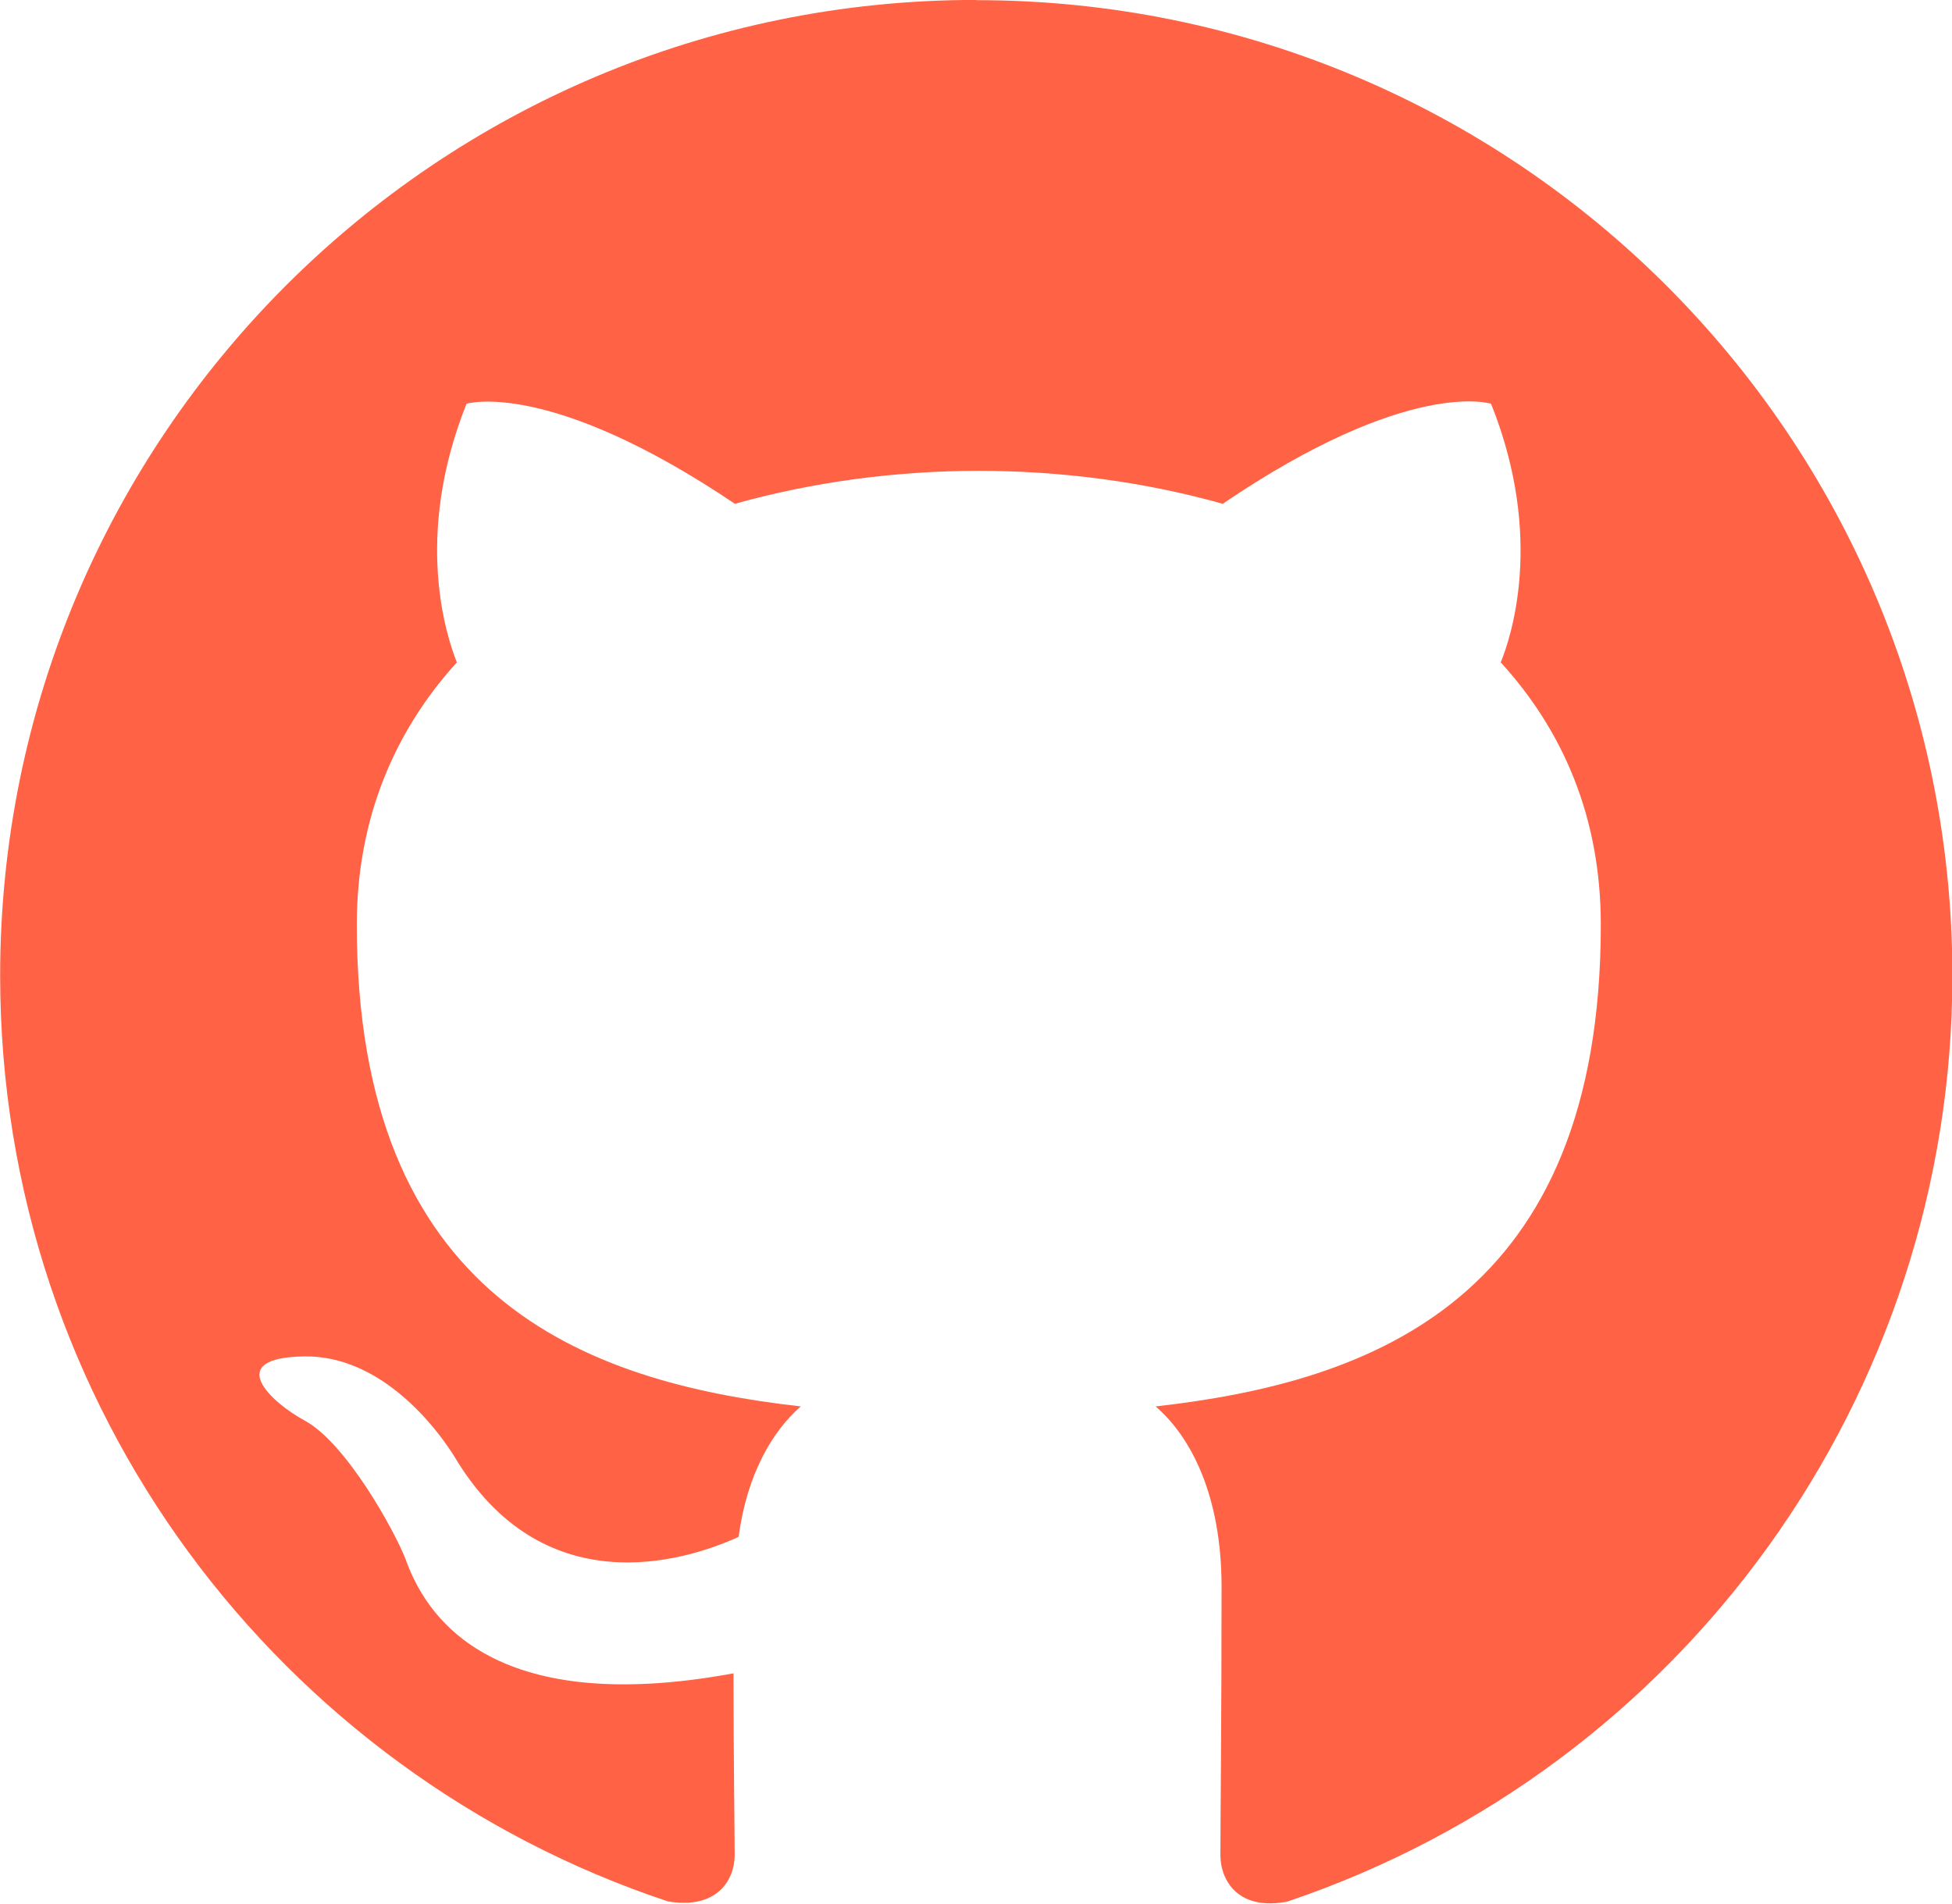
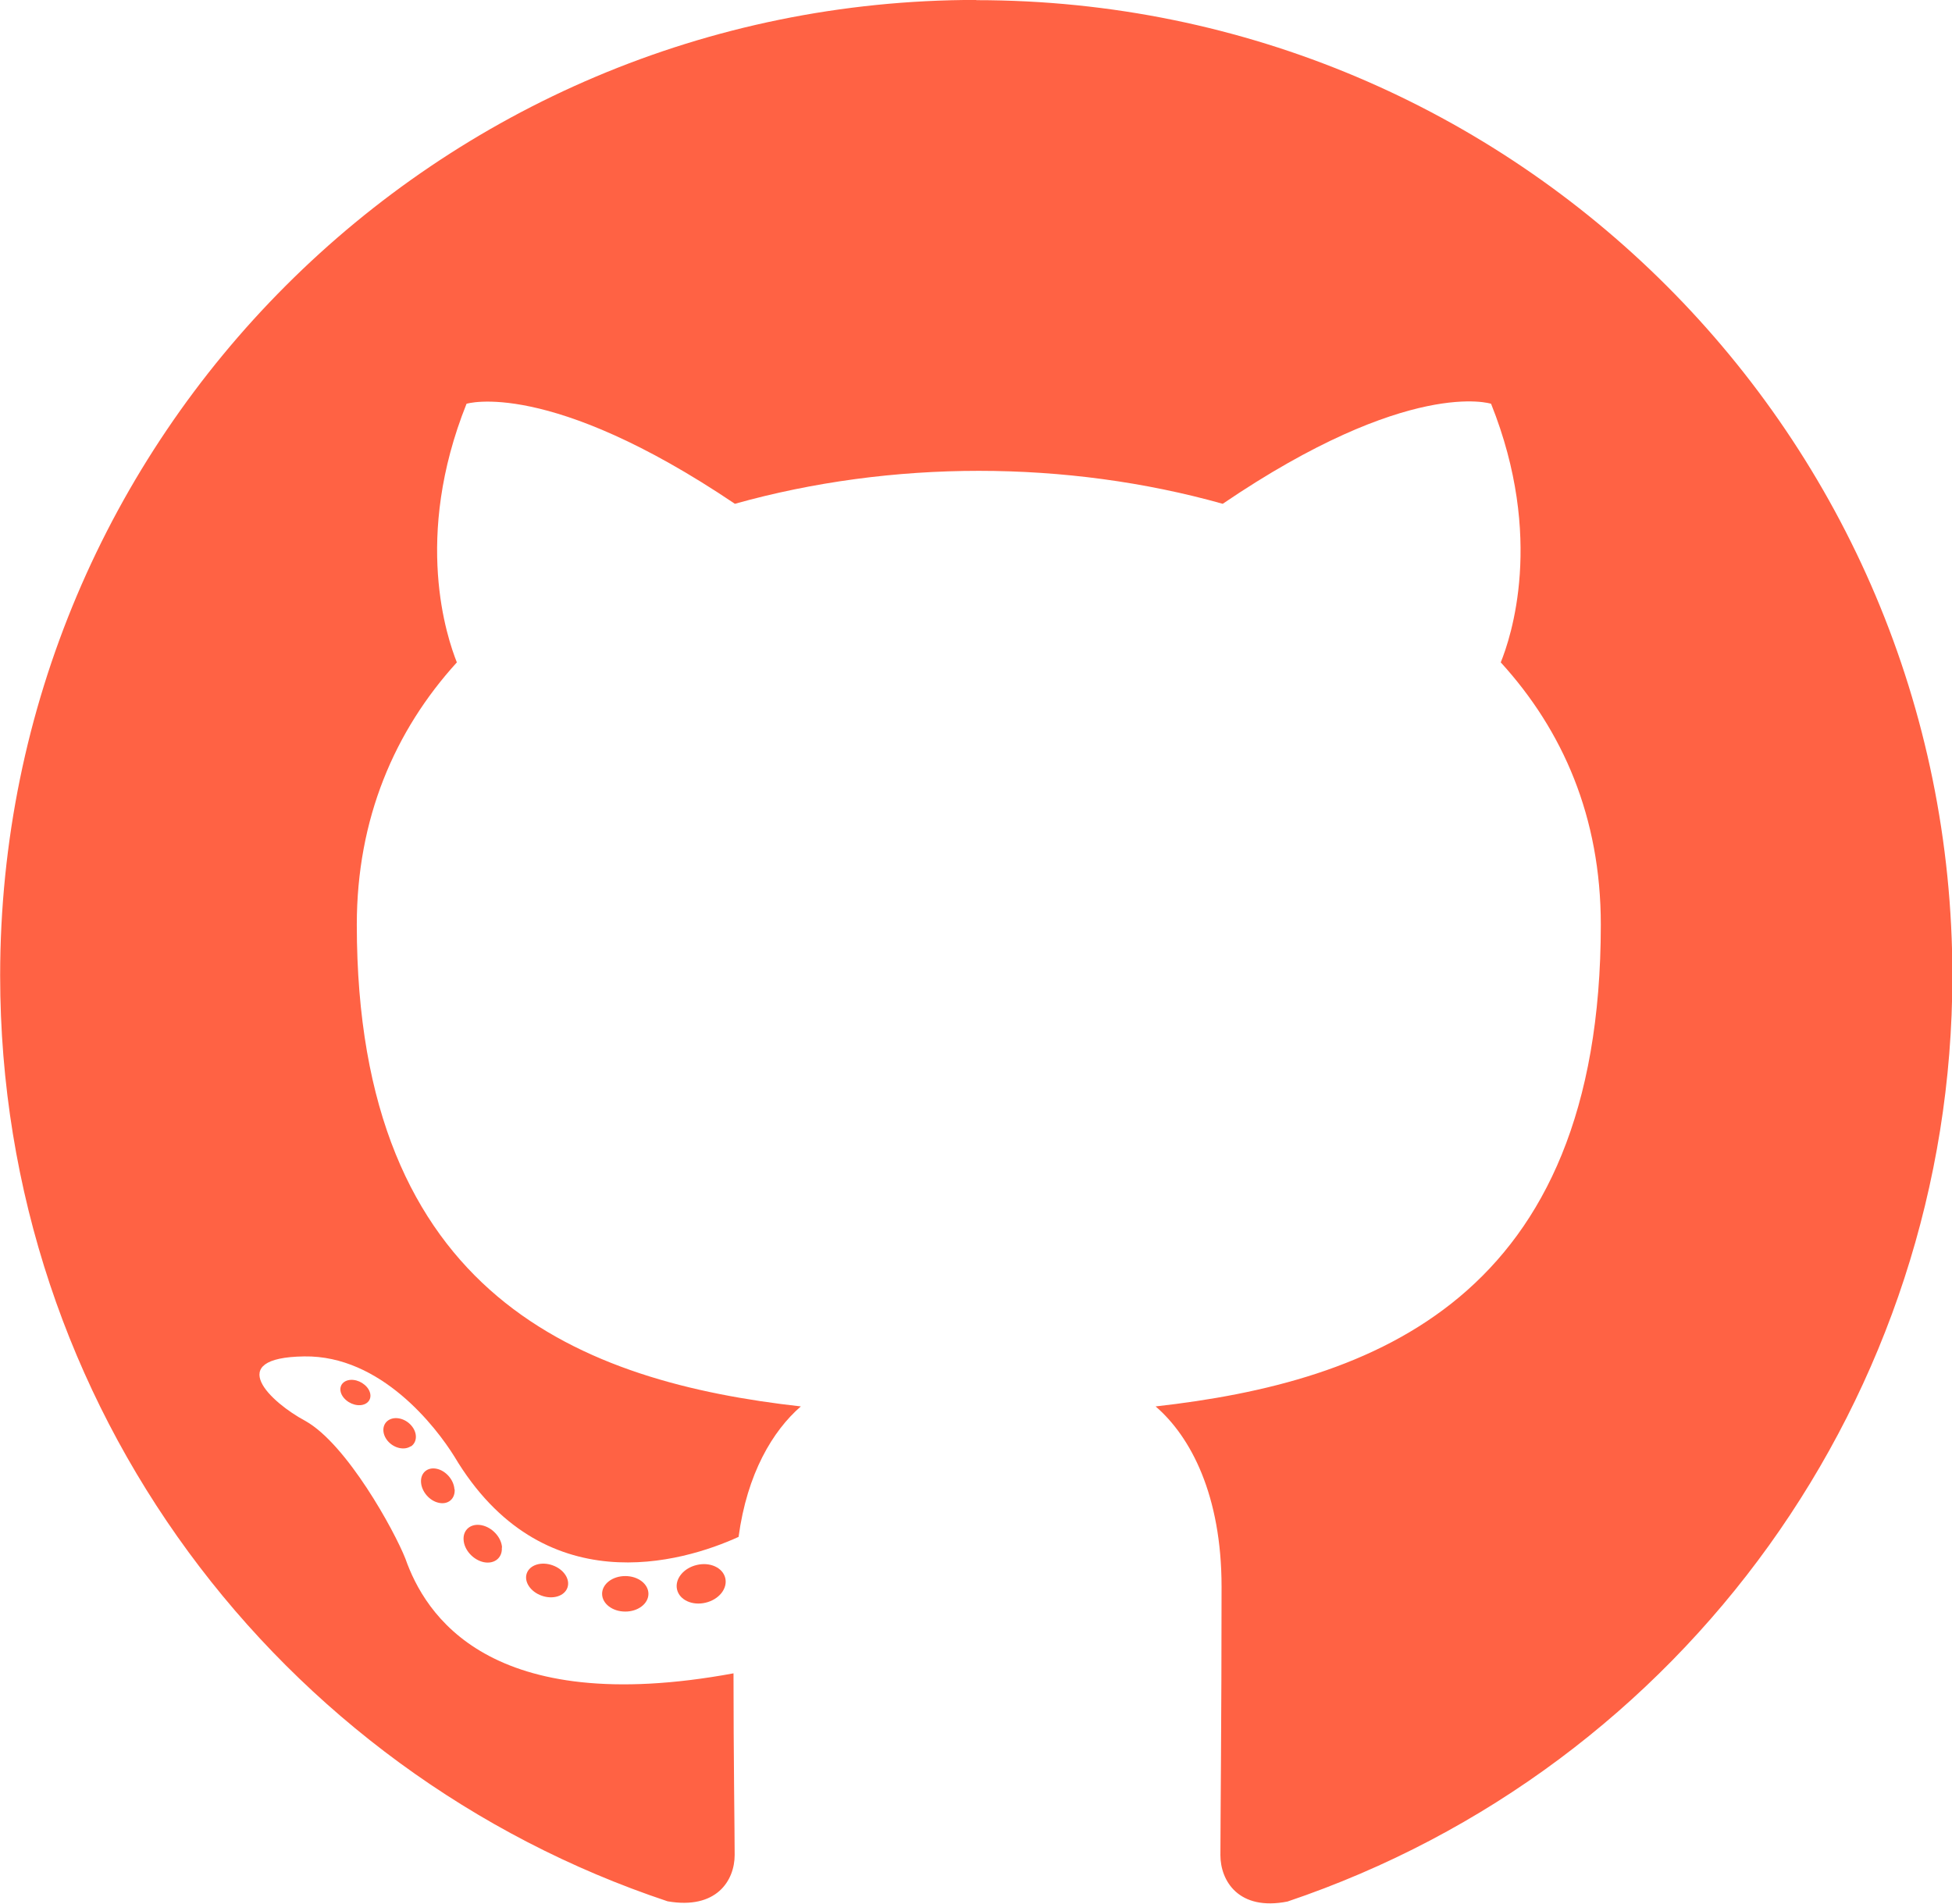
<svg xmlns="http://www.w3.org/2000/svg" width="8.467mm" height="8.258mm" viewBox="0 0 8.467 8.258" version="1.1" id="svg7468">
  <defs id="defs7462" />
  <g id="layer1" transform="translate(-32.80834,-258.8533)">
    <path d="m 37.042,258.853 c -2.339,0 -4.233,1.894 -4.233,4.233 0,1.873 1.212,3.455 2.895,4.016 0.212,0.037 0.291,-0.09 0.291,-0.201 0,-0.101 -0.005,-0.434 -0.005,-0.788 -1.064,0.196 -1.339,-0.259 -1.423,-0.497 -0.048,-0.122 -0.254,-0.497 -0.434,-0.598 -0.148,-0.079 -0.36,-0.275 -0.005,-0.28 0.333,-0.005 0.572,0.307 0.651,0.434 0.381,0.64 0.99,0.46 1.233,0.349 0.037,-0.275 0.148,-0.46 0.27,-0.566 -0.942,-0.106 -1.926,-0.471 -1.926,-2.09 0,-0.46 0.164,-0.841 0.434,-1.138 -0.042,-0.106 -0.191,-0.54 0.042,-1.122 0,0 0.355,-0.111 1.164,0.434 0.339,-0.095 0.699,-0.143 1.058,-0.143 0.36,0 0.72,0.048 1.058,0.143 0.81,-0.55 1.164,-0.434 1.164,-0.434 0.233,0.582 0.085,1.016 0.042,1.122 0.27,0.296 0.434,0.672 0.434,1.138 0,1.625 -0.99,1.984 -1.931,2.09 0.153,0.132 0.286,0.386 0.286,0.783 0,0.566 -0.005,1.021 -0.005,1.164 0,0.111 0.079,0.243 0.291,0.201 a 4.24,4.24 0 0 0 2.884,-4.016 c 0,-2.339 -1.894,-4.233 -4.233,-4.233 z" id="path2" style="fill:#ff6244;fill-opacity:1;fill-rule:evenodd;stroke:none;stroke-width:0.529" />
+     <path style="fill:#ff6244;fill-opacity:1;fill-rule:evenodd;stroke-width:0.265" id="path4535" d="m -27.062,266.752 a 0.107,0.084 0 0 1 -0.108,0.084 0.107,0.084 0 0 1 -0.107,-0.084 0.107,0.084 0 0 1 0.108,-0.084 0.107,0.084 0 0 1 0.107,0.084" transform="rotate(-13.49925)" />
+     <path style="fill:#ff6244;fill-opacity:1;fill-rule:evenodd;stroke-width:0.265" id="path4537" d="m 35.621,265.769 a 0.1,0.077 0 0 1 -0.101,0.076 0.1,0.077 0 0 1 -0.1,-0.077 0.1,0.077 0 0 1 0.101,-0.077 0.1,0.077 0 0 1 0.1,0.077" />
+     <path style="fill:#ff6244;fill-opacity:1;fill-rule:evenodd;stroke-width:0.279" id="path4539" d="m 121.703,238.853 a 0.093,0.07 0 0 1 -0.094,0.07 0.093,0.07 0 0 1 -0.093,-0.07 0.093,0.07 0 0 1 0.094,-0.07 0.093,0.07 0 0 1 0.093,0.07" transform="rotate(19.44004)" />
+     <path style="fill:#ff6244;fill-opacity:1;fill-rule:evenodd;stroke-width:0.317" id="path4543" d="m 18.411,262.095 a 0.074,0.074 0 0 1 -0.075,0.074 0.074,0.074 0 0 1 -0.074,-0.074 0.074,0.074 0 0 1 0.074,-0.074 0.074,0.074 0 0 1 0.074,0.074" transform="matrix(0.9789712,0.2039987,0.06393337,0.9979542,0,0)" />
+     <path style="fill:#ff6244;fill-opacity:1;fill-rule:evenodd;stroke-width:0.312" id="path4545" d="m 240.024,149.695 a 0.075,0.061 0 0 1 -0.075,0.06 0.075,0.061 0 0 1 -0.074,-0.061 0.075,0.061 0 0 1 0.075,-0.061 0.075,0.061 0 0 1 0.075,0.061" transform="matrix(0.6587747,0.7523403,-0.8252249,0.5648043,0,0)" />
+     <path style="fill:#ff6244;fill-opacity:1;fill-rule:evenodd;stroke-width:0.293" id="path4547" d="m 227.68,183.025 a 0.067,0.052 0 0 1 -0.068,0.052 0.067,0.052 0 0 1 -0.067,-0.052 0.067,0.052 0 0 1 0.068,-0.052 0.067,0.052 0 0 1 0.067,0.052" transform="matrix(0.7647282,0.644353,-0.7633478,0.6459877,0,0)" />
+     <path style="fill:#ff6244;fill-opacity:1;fill-rule:evenodd;stroke-width:0.352" id="path4543-5" d="m 17.598,262.756 a 0.085,0.08 0 0 1 -0.085,0.08 0.085,0.08 0 0 1 -0.084,-0.081 0.085,0.08 0 0 1 0.085,-0.08 0.085,0.08 0 0 1 0.085,0.08" transform="matrix(0.9810501,0.1937542,0.0674411,0.9977233,0,0)" />
  </g>
</svg>
